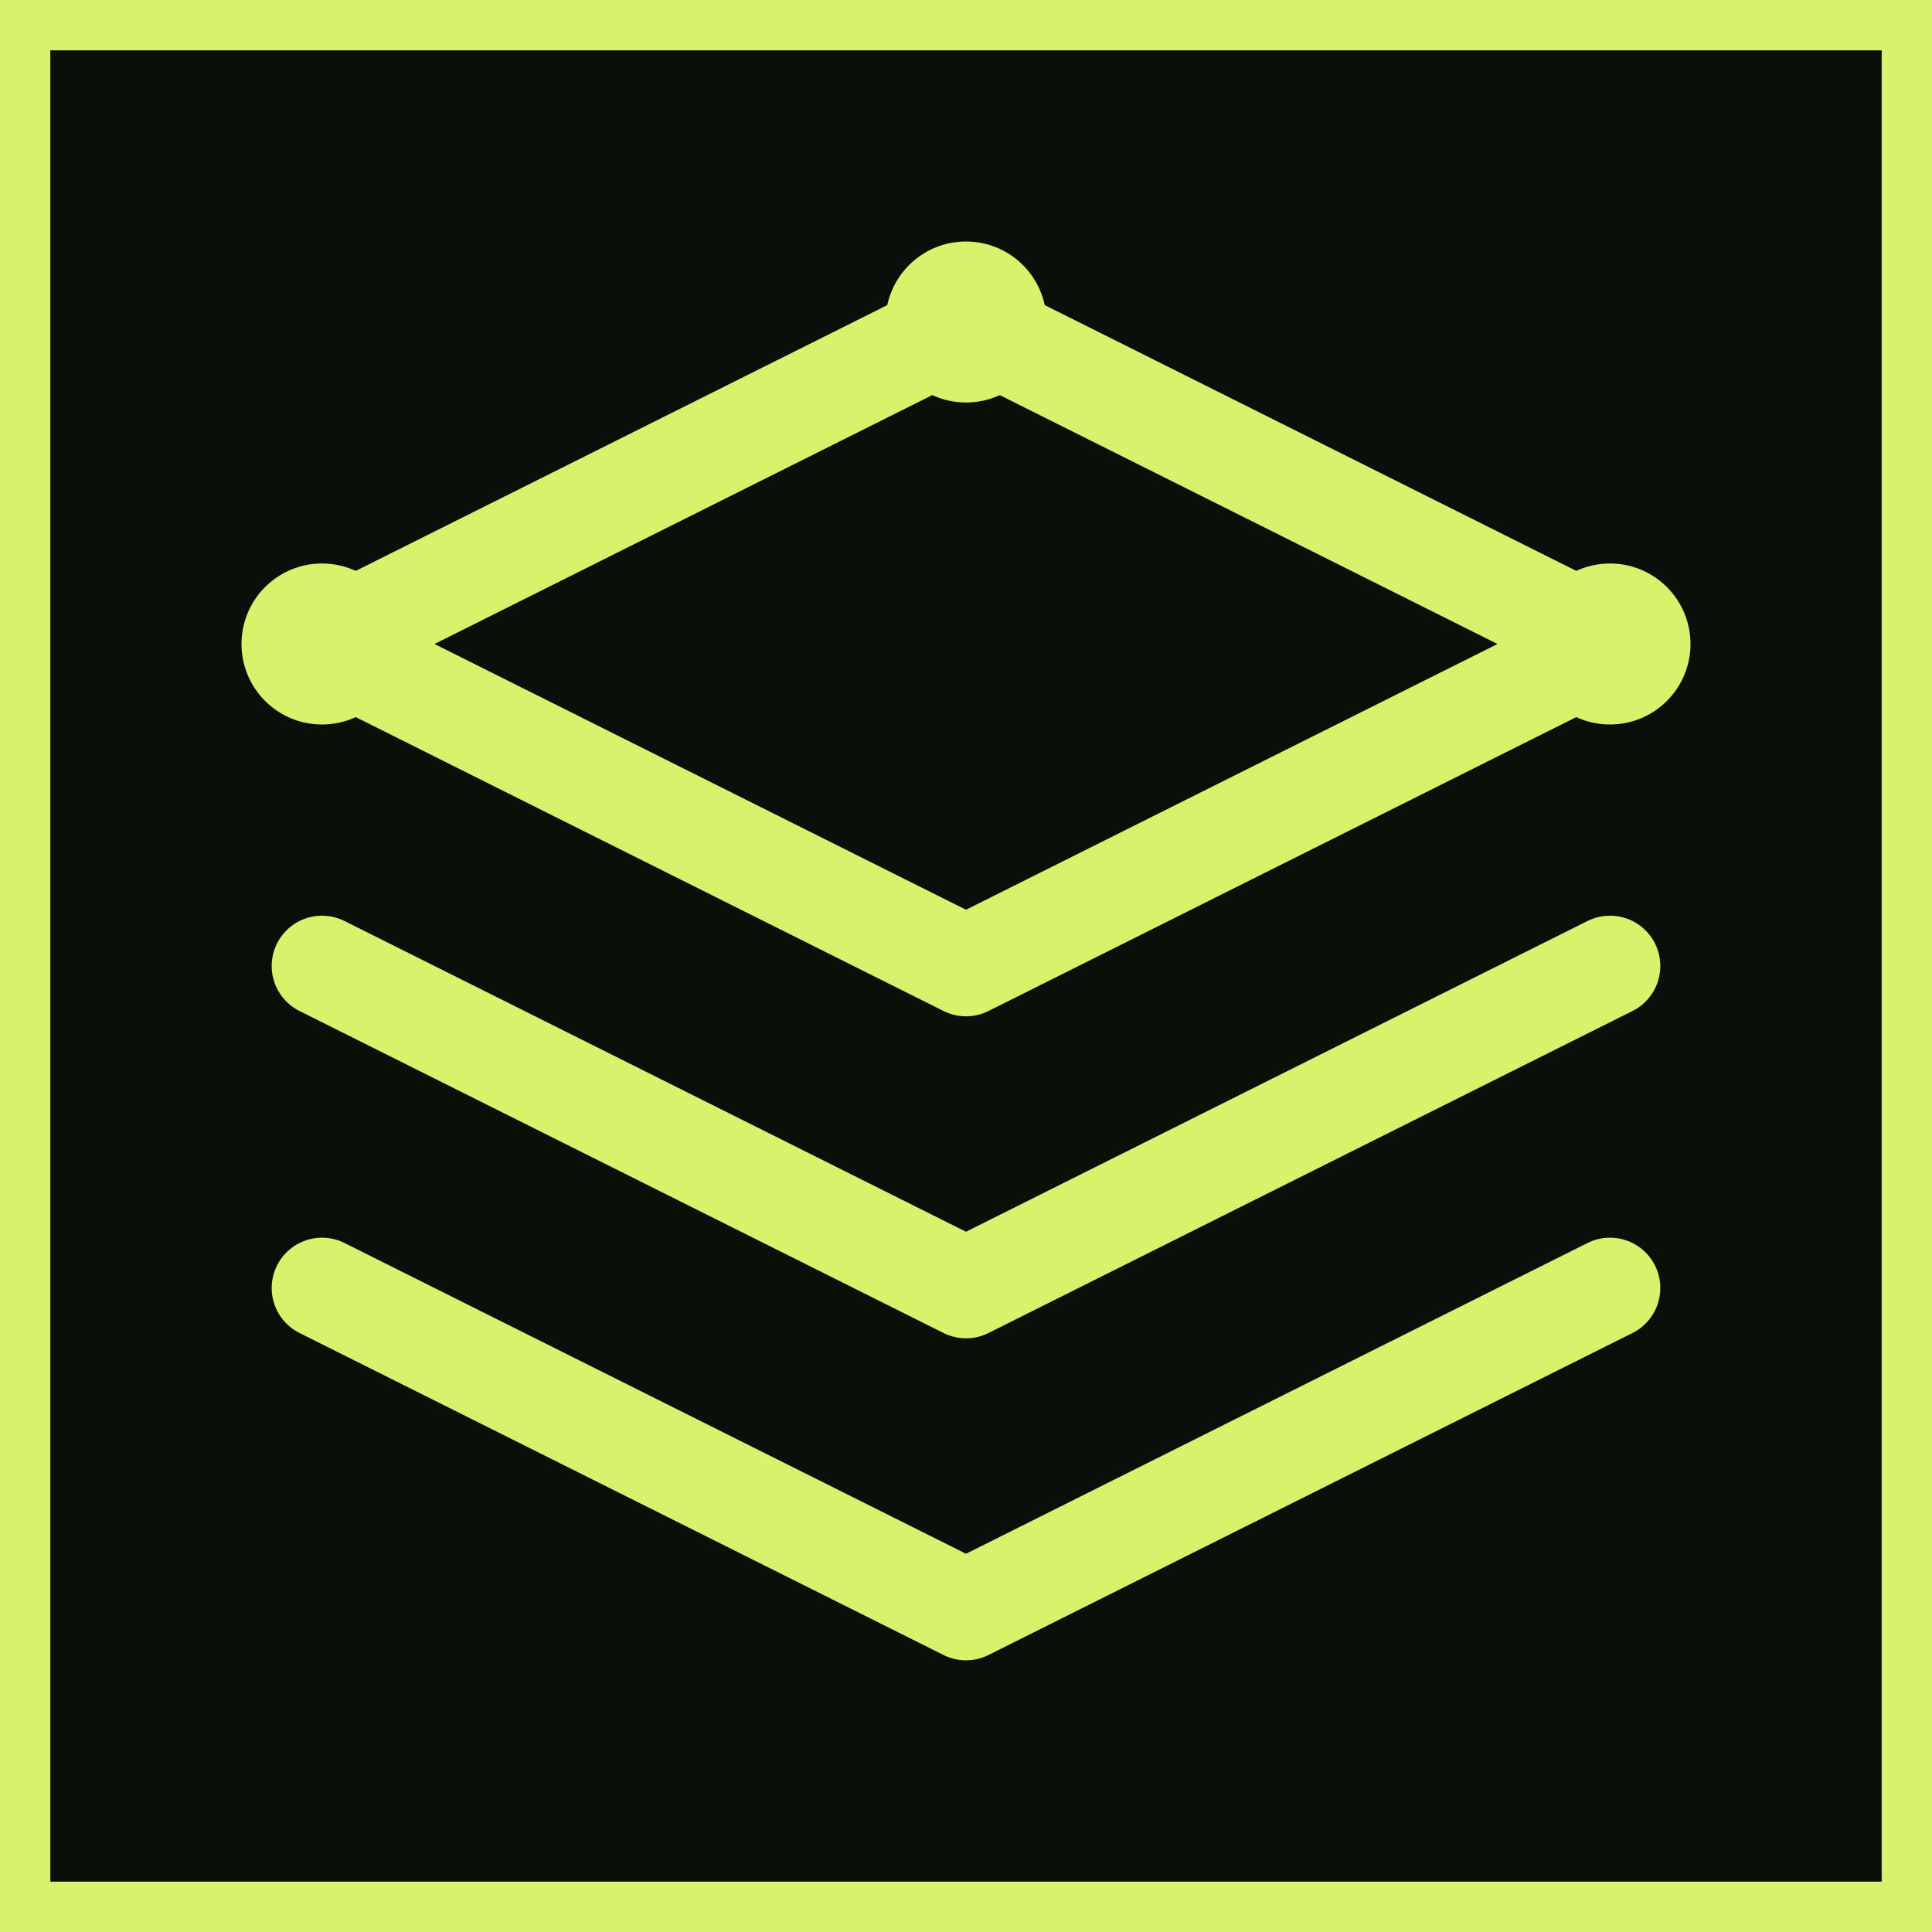
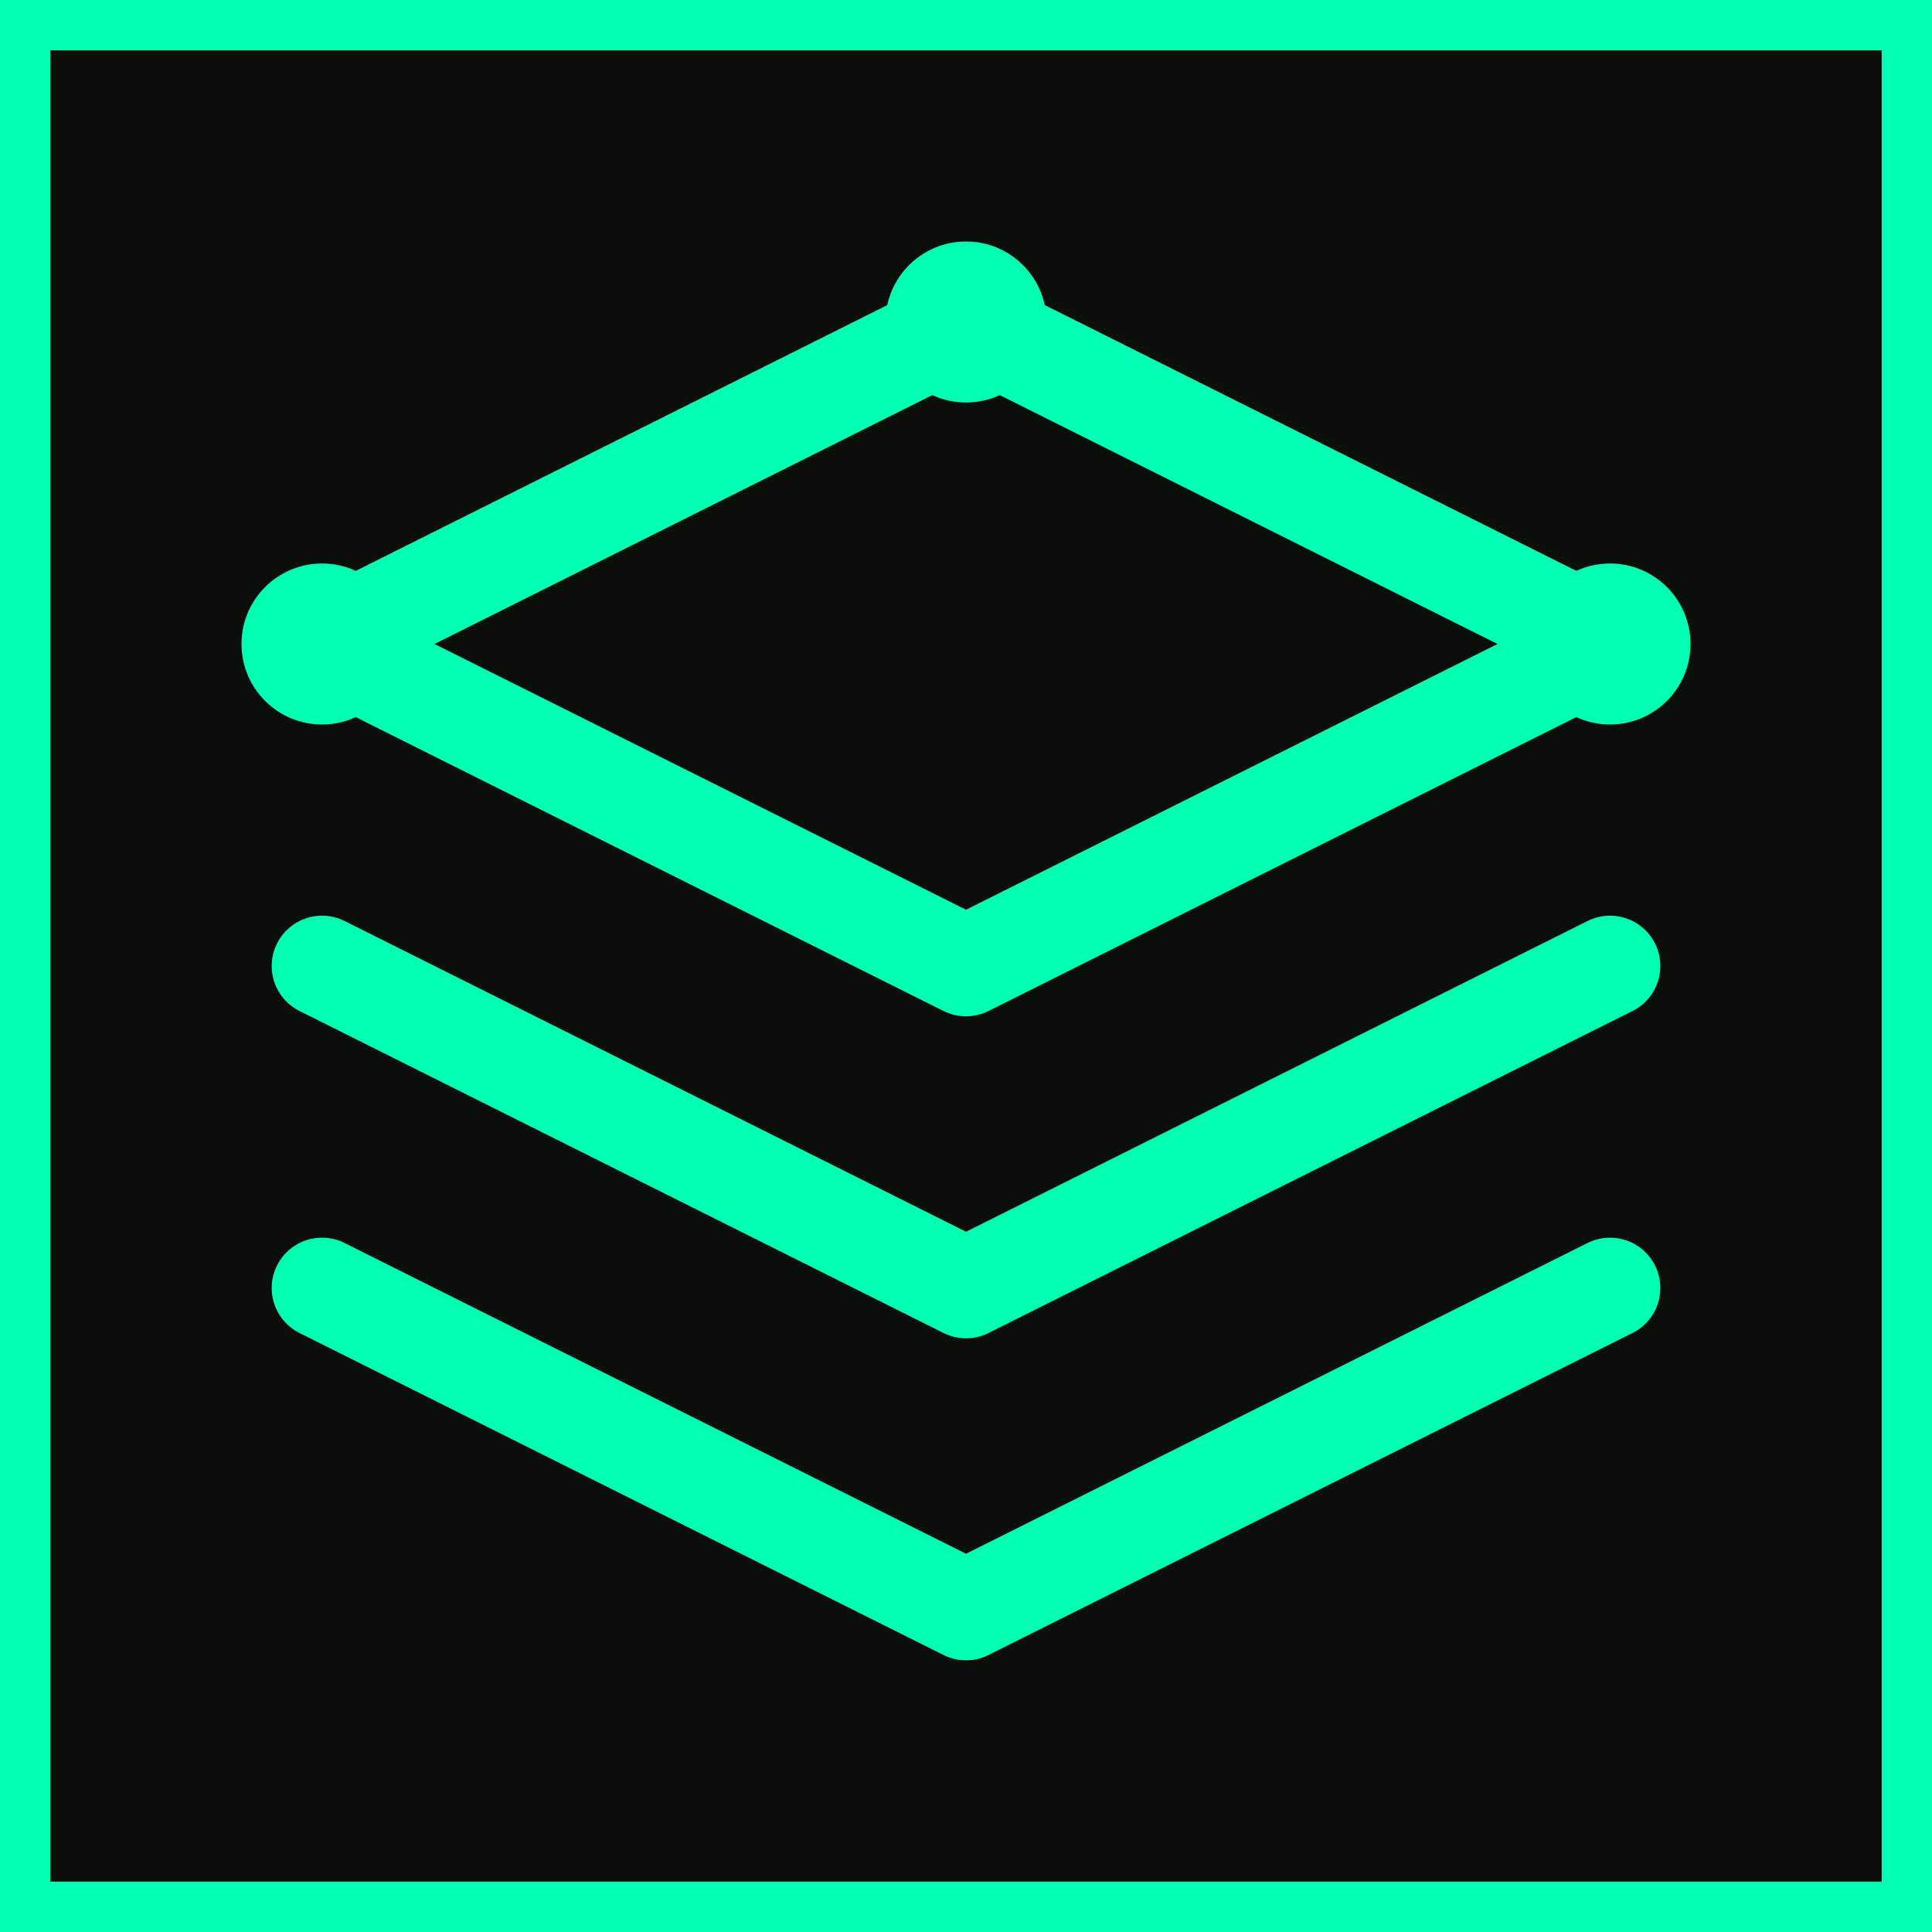
- <svg xmlns="http://www.w3.org/2000/svg" viewBox="0 0 24 24" fill="none" stroke="#D9F26B" stroke-width="1.25" stroke-linecap="round" stroke-linejoin="round" width="32" height="32">
+ <svg xmlns="http://www.w3.org/2000/svg" viewBox="0 0 24 24" fill="none" stroke="#00FFB3" stroke-width="1.25" stroke-linecap="round" stroke-linejoin="round" width="32" height="32">
  <rect width="24" height="24" fill="#0B0F0A" />
  <path d="M12 4 L20 8 L12 12 L4 8 Z" />
  <path d="M4 12 L12 16 L20 12" />
  <path d="M4 16 L12 20 L20 16" />
-   <circle cx="12" cy="4" r="1" fill="#D9F26B" stroke="none" />
-   <circle cx="20" cy="8" r="1" fill="#D9F26B" stroke="none" />
-   <circle cx="4" cy="8" r="1" fill="#D9F26B" stroke="none" />
+   <circle cx="12" cy="4" r="1" fill="#00FFB3" stroke="none" />
+   <circle cx="20" cy="8" r="1" fill="#00FFB3" stroke="none" />
+   <circle cx="4" cy="8" r="1" fill="#00FFB3" stroke="none" />
</svg>
